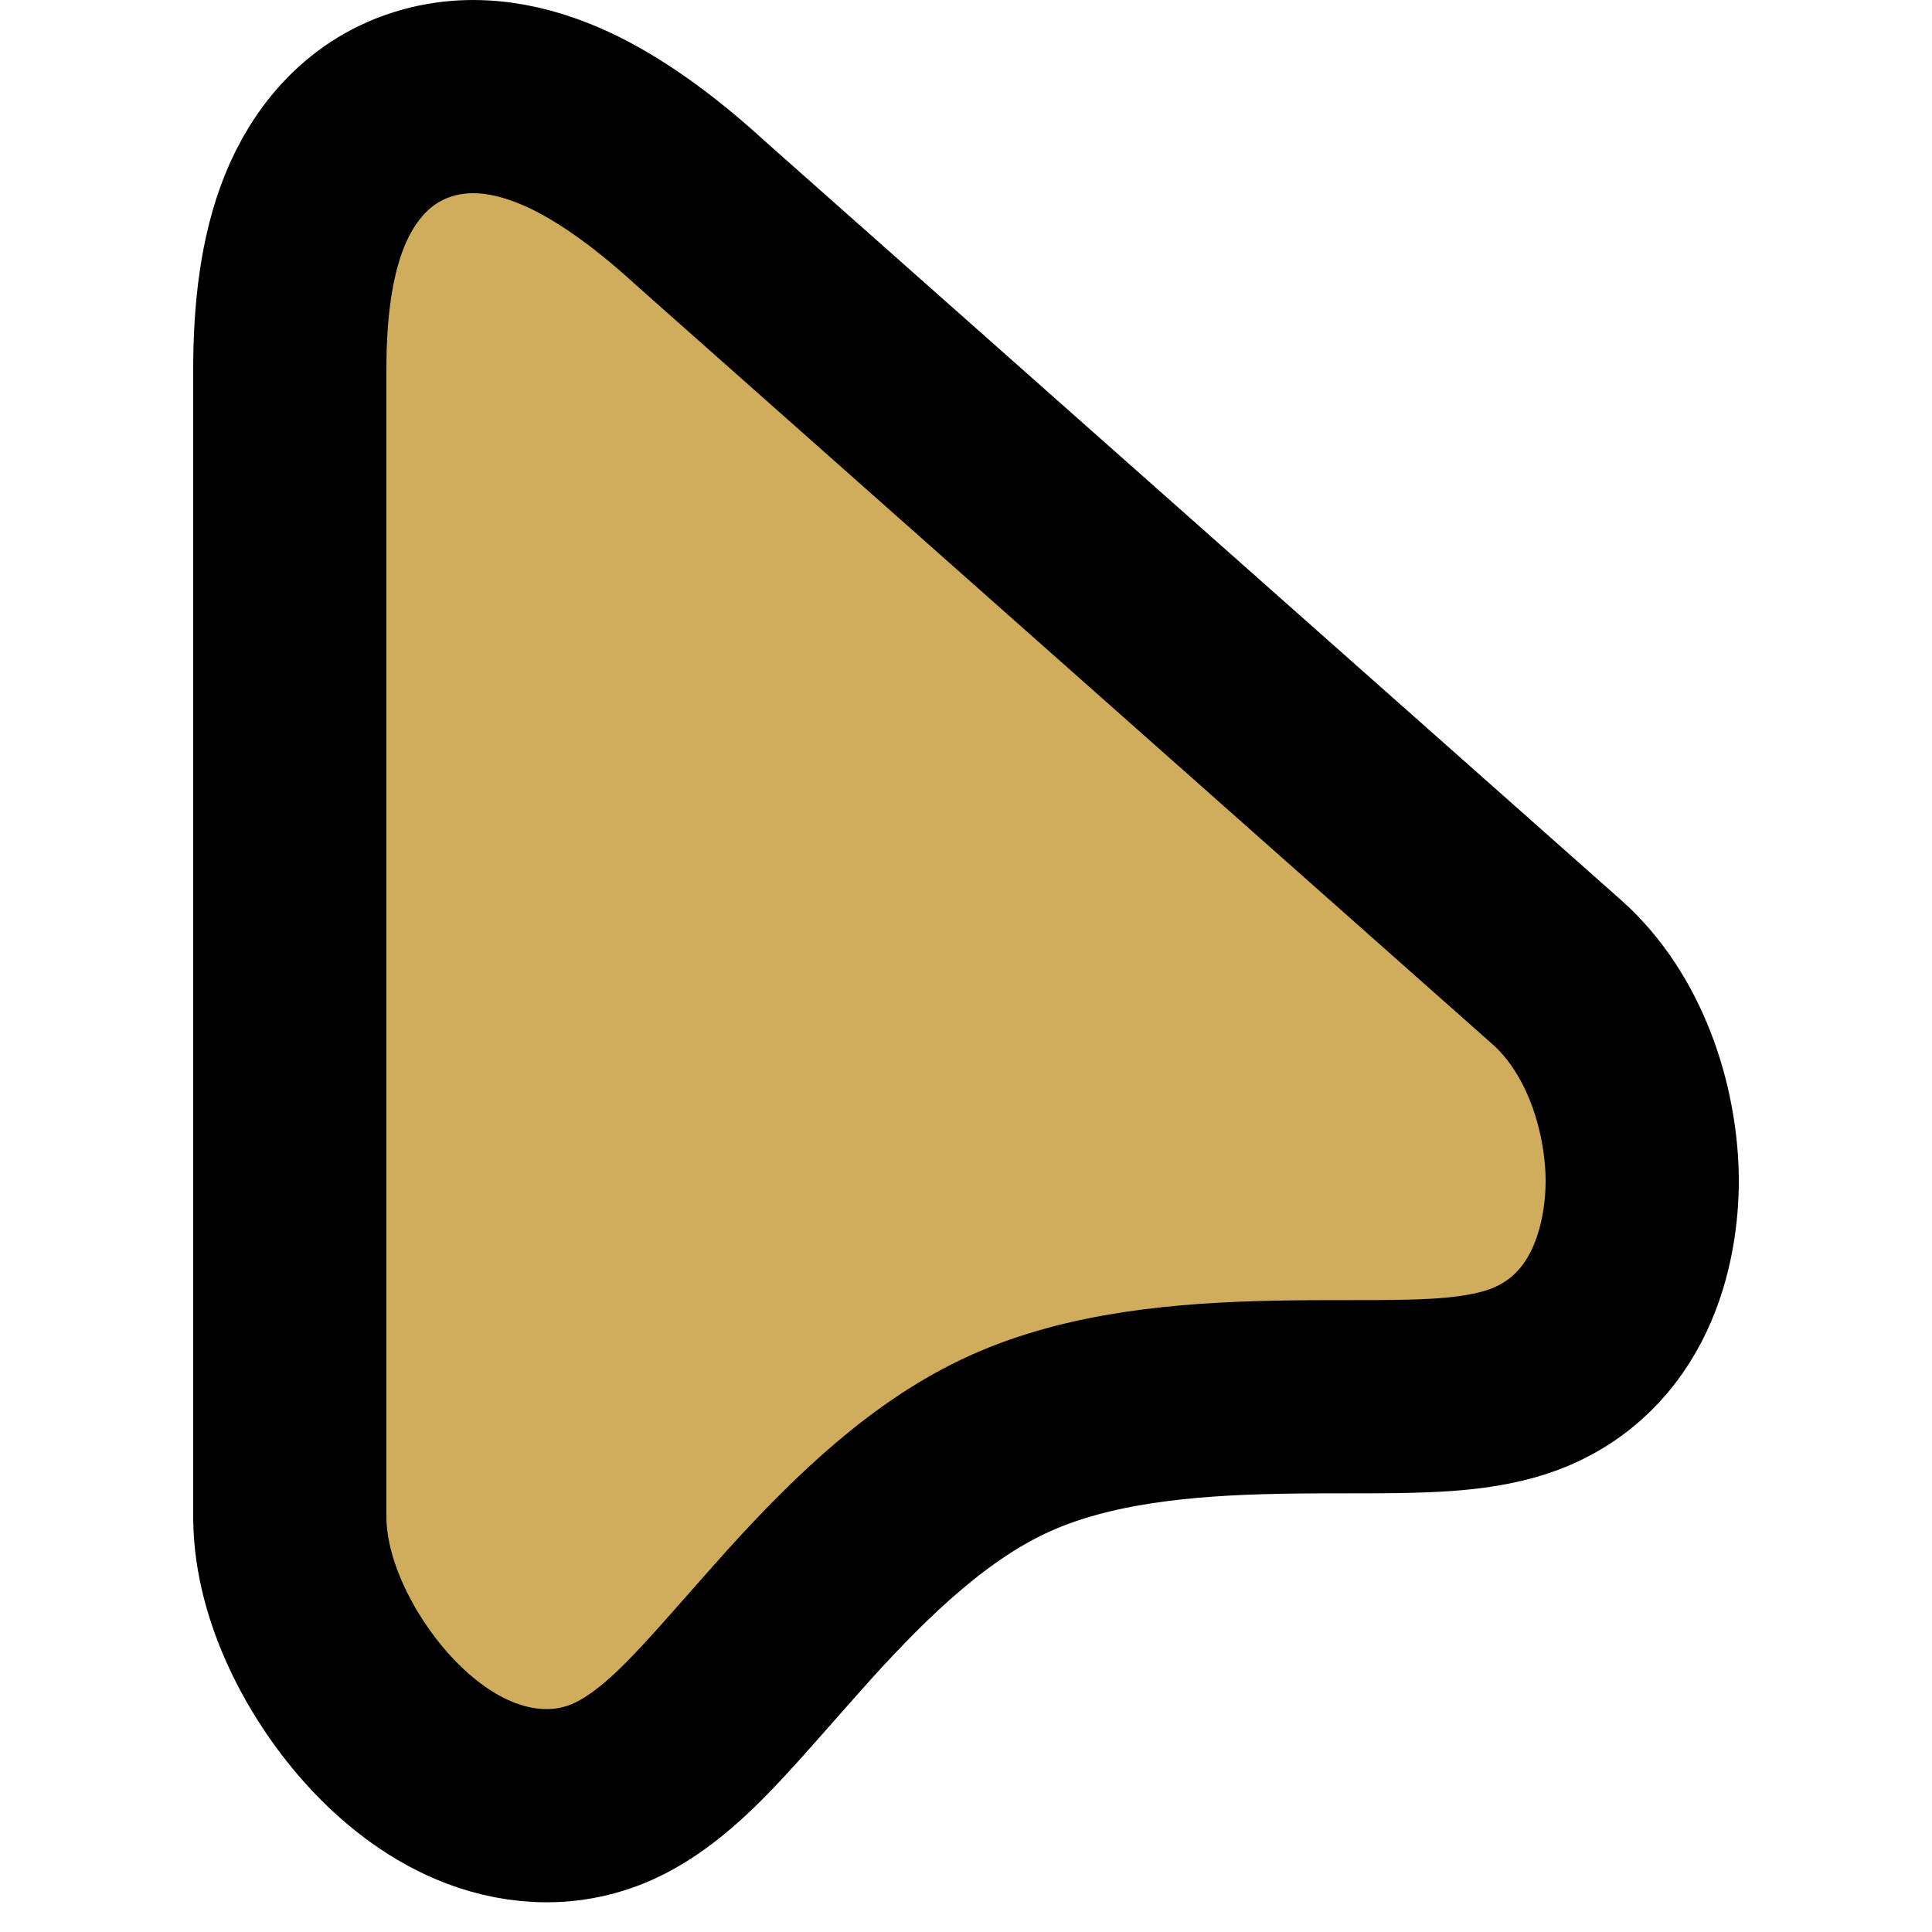
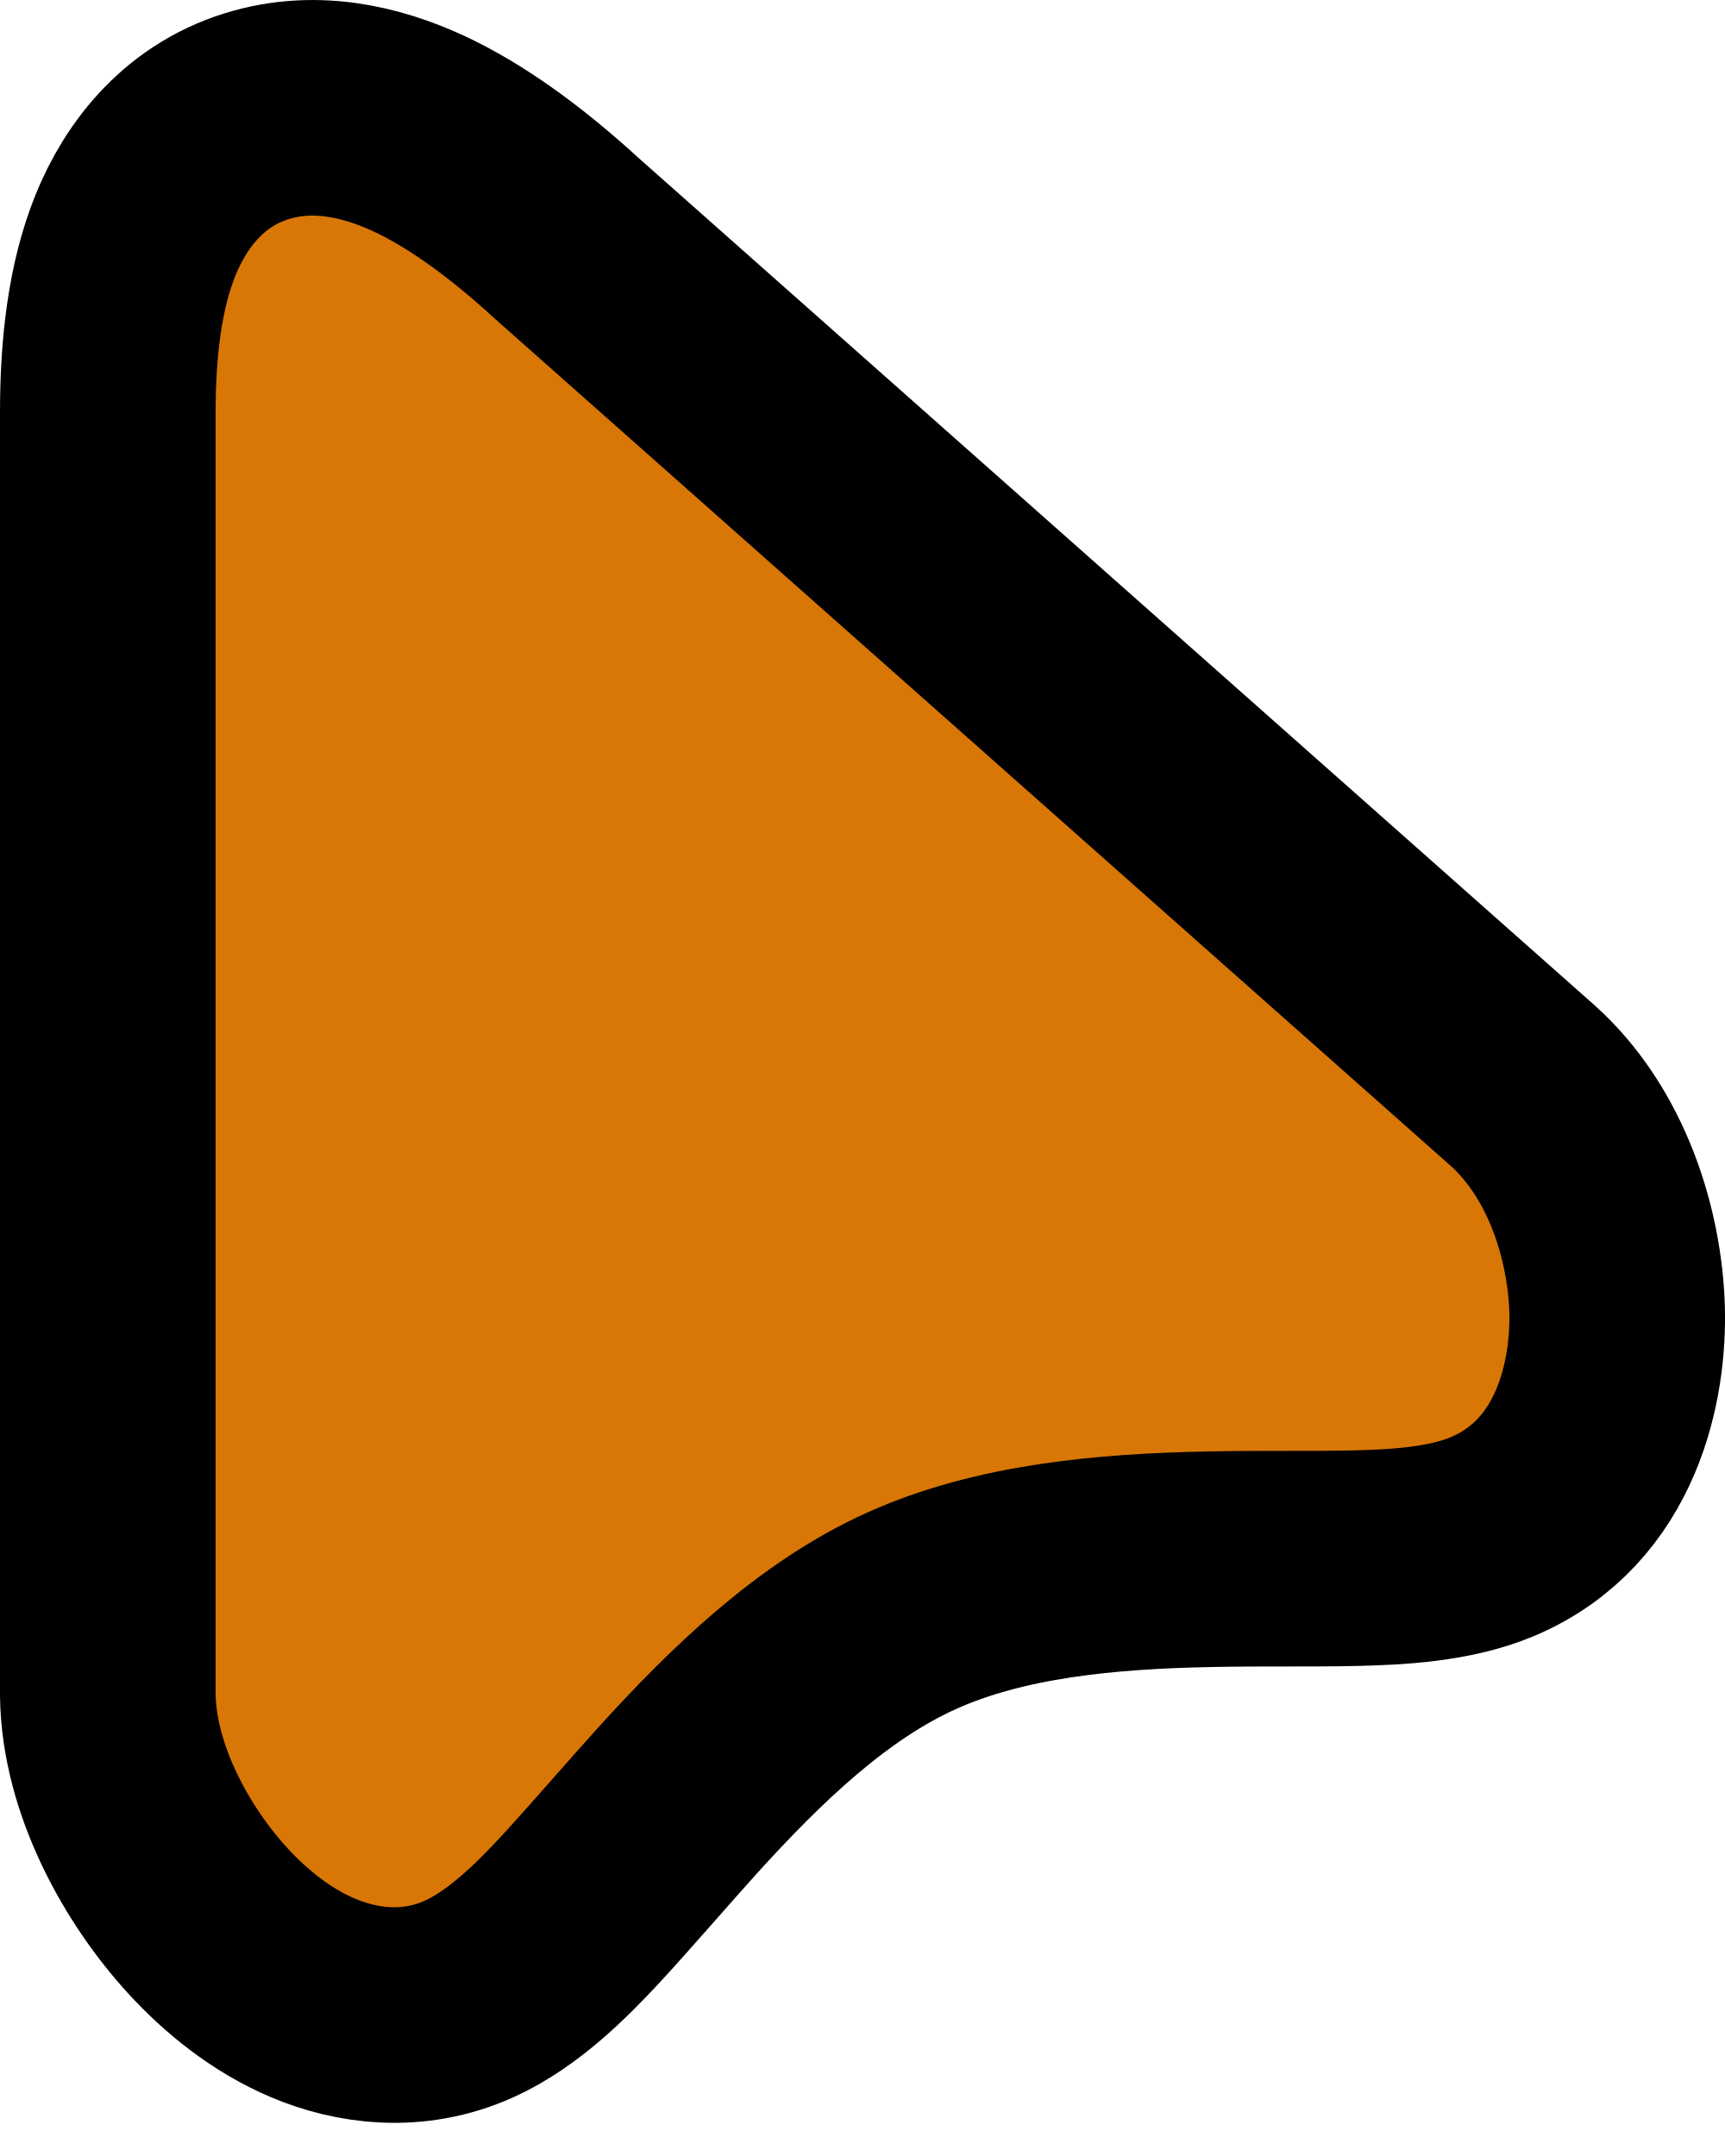
- <svg xmlns="http://www.w3.org/2000/svg" width="20" height="20" viewBox="0 0 20 20" fill="none">
-   <path d="M3 15.713V15.72L3 15.727C3.011 16.502 3.45 17.299 3.932 17.823C4.186 18.099 4.515 18.37 4.904 18.534C5.304 18.703 5.827 18.78 6.352 18.543C6.763 18.357 7.119 17.996 7.373 17.724C7.521 17.565 7.703 17.358 7.886 17.151C8.022 16.997 8.158 16.842 8.28 16.707C8.936 15.983 9.641 15.31 10.454 14.943C11.271 14.574 12.253 14.482 13.229 14.464C13.469 14.459 13.7 14.459 13.928 14.459L13.932 14.459C14.154 14.459 14.377 14.459 14.583 14.454C14.945 14.445 15.441 14.422 15.838 14.256C16.827 13.842 17.017 12.78 16.999 12.143C16.978 11.454 16.721 10.605 16.119 10.066L16.115 10.063L7.259 2.213C6.83 1.82 6.394 1.492 5.963 1.277C5.545 1.07 5.001 0.906 4.436 1.062C3.82 1.231 3.45 1.7 3.254 2.188C3.067 2.655 3 3.219 3 3.824L3 15.713Z" fill="#D0AC5D" stroke="black" style="fill:#D0AC5D;fill:color(display-p3 0.816 0.674 0.365);fill-opacity:1;stroke:black;stroke-opacity:1;" stroke-width="2" />
+ <svg xmlns="http://www.w3.org/2000/svg" width="16" height="20" viewBox="0 0 16 20" fill="none">
+   <path d="M1 15.713V15.72L1 15.727C1.011 16.502 1.45 17.299 1.932 17.823C2.186 18.099 2.515 18.37 2.904 18.534C3.304 18.703 3.827 18.78 4.352 18.543C4.763 18.357 5.119 17.996 5.373 17.724C5.521 17.565 5.703 17.358 5.886 17.151C6.022 16.997 6.158 16.842 6.28 16.707C6.936 15.983 7.641 15.31 8.454 14.943C9.272 14.574 10.253 14.482 11.229 14.464C11.469 14.459 11.7 14.459 11.928 14.459L11.932 14.459C12.154 14.459 12.377 14.459 12.583 14.454C12.945 14.445 13.441 14.422 13.838 14.256C14.827 13.842 15.018 12.78 14.999 12.143C14.978 11.454 14.721 10.605 14.119 10.066L14.115 10.063L5.259 2.213C4.83 1.82 4.394 1.492 3.963 1.277C3.545 1.07 3.001 0.906 2.436 1.062C1.82 1.231 1.45 1.7 1.254 2.188C1.067 2.655 1 3.219 1 3.824L1 15.713Z" fill="#D97706" stroke="black" style="fill:#D97706;fill:color(display-p3 0.851 0.467 0.024);fill-opacity:1;stroke:black;stroke-opacity:1;" stroke-width="2" />
</svg>
